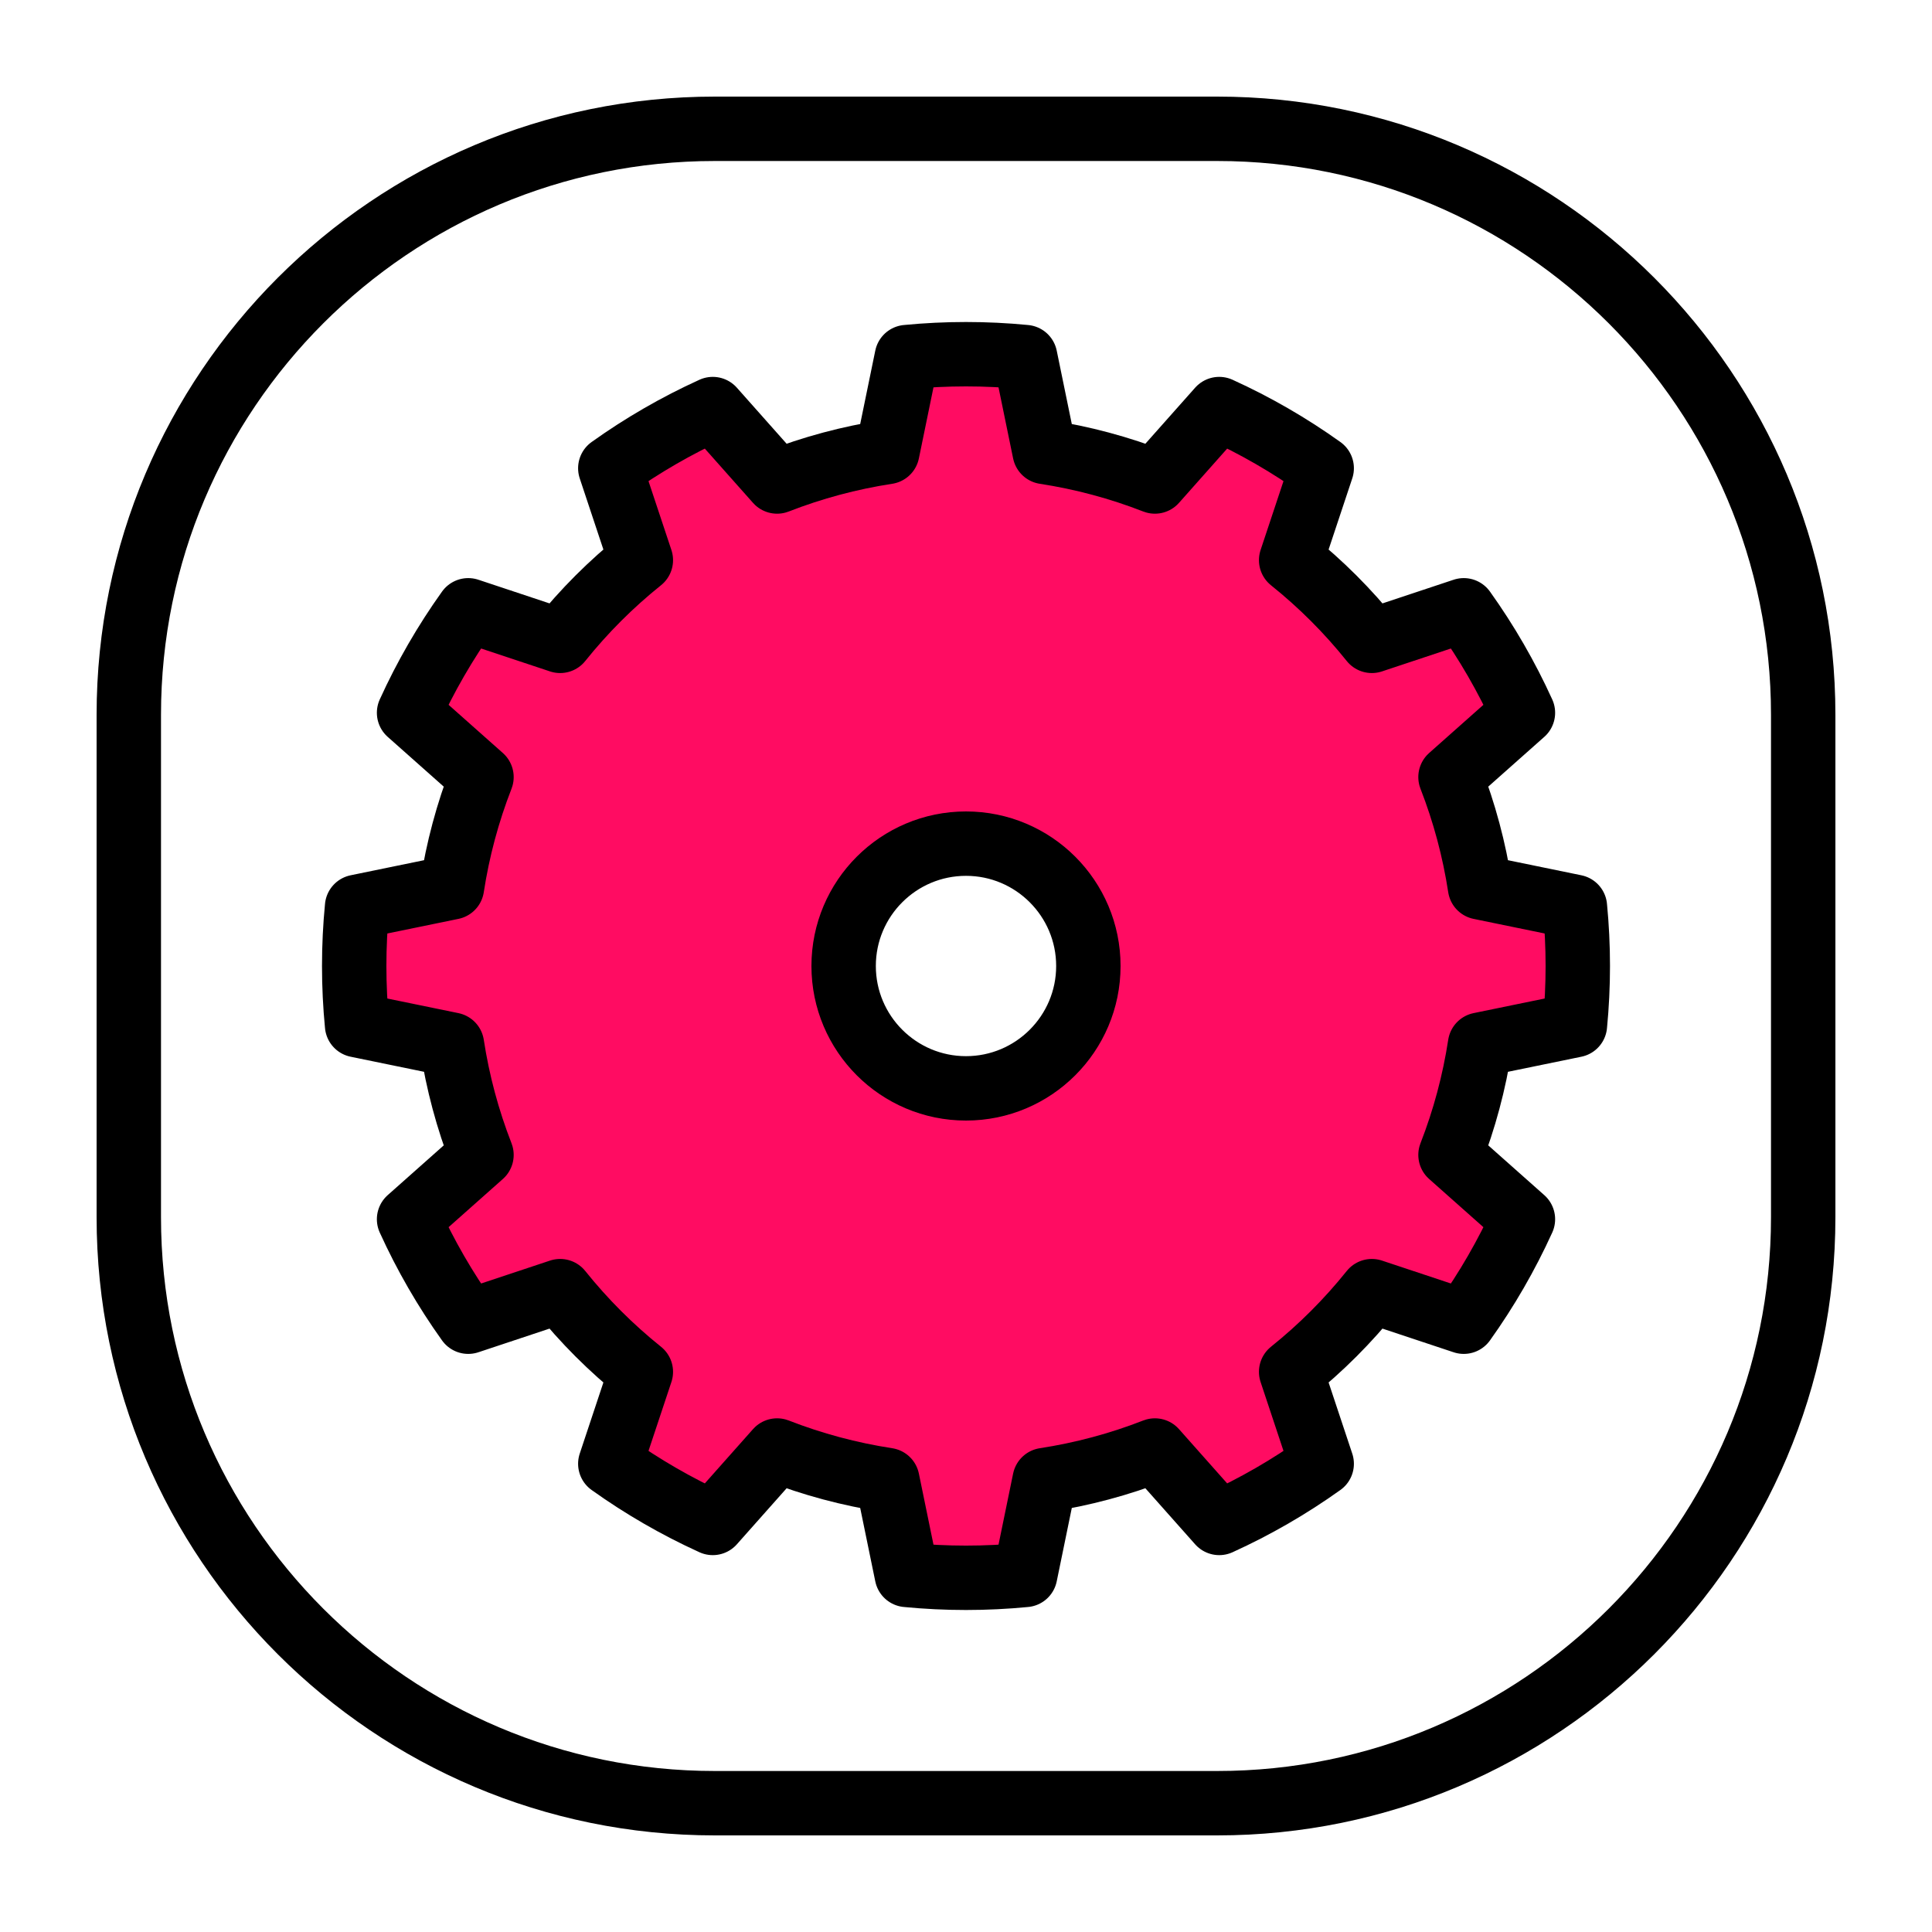
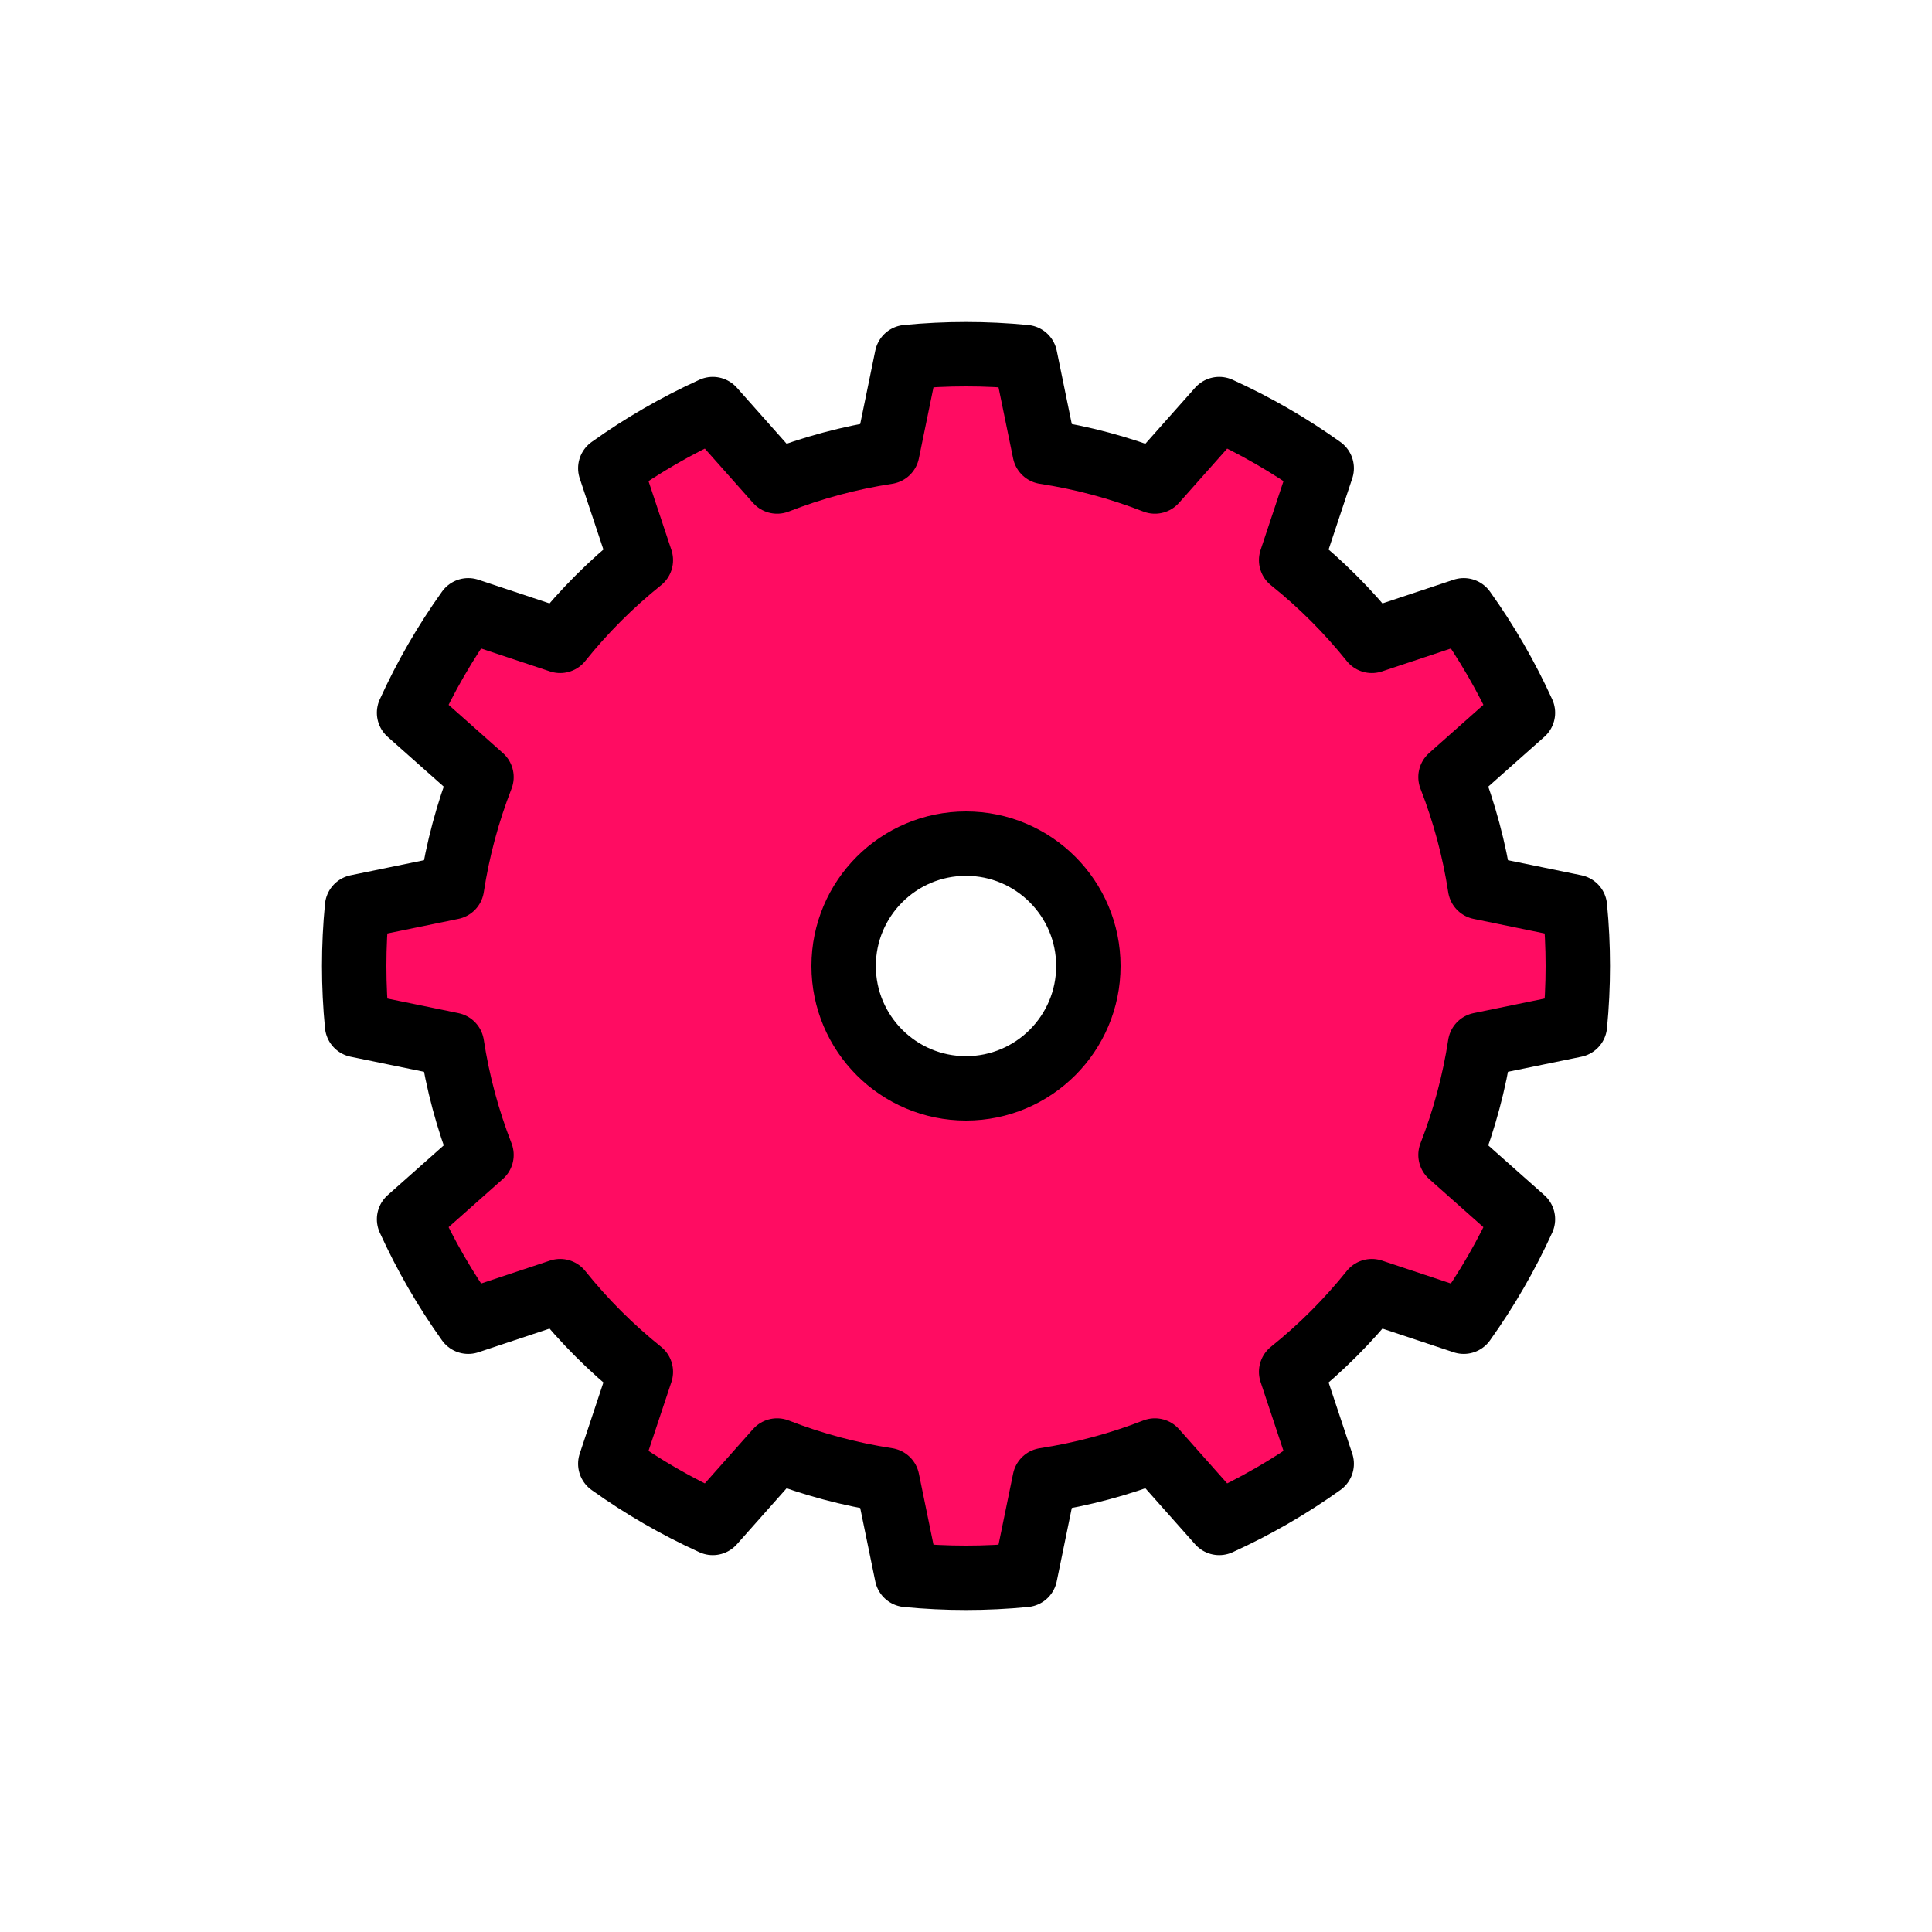
<svg xmlns="http://www.w3.org/2000/svg" width="100%" height="100%" viewBox="0 0 300 300" version="1.1" xml:space="preserve" style="fill-rule:evenodd;clip-rule:evenodd;stroke-linecap:round;stroke-linejoin:round;stroke-miterlimit:1.5;">
  <g id="logo_1" transform="matrix(0.375,0,0,0.5,0,0)">
    <rect x="0" y="0" width="800" height="600" style="fill:none;" />
-     <g transform="matrix(2.66667,0,0,2,0,0)">
-       <path d="M280,111C280,60.776 239.224,20 189,20L111,20C60.776,20 20,60.776 20,111L20,189C20,239.224 60.776,280 111,280L189,280C239.224,280 280,239.224 280,189L280,111Z" style="fill:none;stroke:black;stroke-width:10px;" />
-     </g>
-     <g transform="matrix(3.24786,0,0,2.4359,-96.9231,-50.7692)">
-       <path d="M160.544,66.366C155.526,65.878 150.474,65.878 145.456,66.366L142.971,78.463C138.162,79.199 133.449,80.462 128.916,82.229L120.716,72.995C116.127,75.081 111.751,77.608 107.65,80.539L111.546,92.257C107.75,95.299 104.299,98.75 101.257,102.546L89.539,98.65C86.608,102.751 84.081,107.127 81.995,111.716L91.229,119.916C89.462,124.449 88.199,129.162 87.463,133.971L75.366,136.456C74.878,141.474 74.878,146.526 75.366,151.544L87.463,154.029C88.199,158.838 89.462,163.551 91.229,168.084L81.995,176.284C84.081,180.873 86.608,185.249 89.539,189.35L101.257,185.454C104.299,189.25 107.75,192.701 111.546,195.743L107.65,207.461C111.751,210.392 116.127,212.919 120.716,215.005L128.916,205.771C133.449,207.538 138.162,208.801 142.971,209.537L145.456,221.634C150.474,222.122 155.526,222.122 160.544,221.634L163.029,209.537C167.838,208.801 172.551,207.538 177.084,205.771L185.284,215.005C189.873,212.919 194.249,210.392 198.35,207.461L194.454,195.743C198.25,192.701 201.701,189.25 204.743,185.454L216.461,189.35C219.392,185.249 221.919,180.873 224.005,176.284L214.771,168.084C216.538,163.551 217.801,158.838 218.537,154.029L230.634,151.544C231.122,146.526 231.122,141.474 230.634,136.456L218.537,133.971C217.801,129.162 216.538,124.449 214.771,119.916L224.005,111.716C221.919,107.127 219.392,102.751 216.461,98.65L204.743,102.546C201.701,98.75 198.25,95.299 194.454,92.257L198.35,80.539C194.249,77.608 189.873,75.081 185.284,72.995L177.084,82.229C172.551,80.462 167.838,79.199 163.029,78.463L160.544,66.366ZM153,128.4C161.61,128.4 168.6,135.39 168.6,144C168.6,152.61 161.61,159.6 153,159.6C144.39,159.6 137.4,152.61 137.4,144C137.4,135.39 144.39,128.4 153,128.4Z" style="fill:rgb(255,12,98);stroke:black;stroke-width:8.21px;" />
+     <clipPath id="_clip1">
+       <rect x="0" y="0" width="800" height="600" />
+     </clipPath>
+     <g clip-path="url(#_clip1)">
+       <g transform="matrix(3.07692,0,0,2.30769,-61.5385,-46.1538)">
+         <path d="M280,150C280,78.251 221.749,20 150,20C78.251,20 20,78.251 20,150C20,221.749 78.251,280 150,280C221.749,280 280,221.749 280,150Z" style="fill:none;" />
+       </g>
+       <g transform="matrix(3.24786,0,0,2.4359,-96.9231,-50.7692)">
+         <path d="M160.544,66.366C155.526,65.878 150.474,65.878 145.456,66.366L142.971,78.463C138.162,79.199 133.449,80.462 128.916,82.229L120.716,72.995C116.127,75.081 111.751,77.608 107.65,80.539L111.546,92.257C107.75,95.299 104.299,98.75 101.257,102.546L89.539,98.65C86.608,102.751 84.081,107.127 81.995,111.716L91.229,119.916C89.462,124.449 88.199,129.162 87.463,133.971L75.366,136.456C74.878,141.474 74.878,146.526 75.366,151.544L87.463,154.029C88.199,158.838 89.462,163.551 91.229,168.084L81.995,176.284C84.081,180.873 86.608,185.249 89.539,189.35L101.257,185.454C104.299,189.25 107.75,192.701 111.546,195.743L107.65,207.461C111.751,210.392 116.127,212.919 120.716,215.005L128.916,205.771C133.449,207.538 138.162,208.801 142.971,209.537L145.456,221.634C150.474,222.122 155.526,222.122 160.544,221.634L163.029,209.537C167.838,208.801 172.551,207.538 177.084,205.771L185.284,215.005C189.873,212.919 194.249,210.392 198.35,207.461L194.454,195.743C198.25,192.701 201.701,189.25 204.743,185.454L216.461,189.35C219.392,185.249 221.919,180.873 224.005,176.284L214.771,168.084C216.538,163.551 217.801,158.838 218.537,154.029L230.634,151.544C231.122,146.526 231.122,141.474 230.634,136.456L218.537,133.971C217.801,129.162 216.538,124.449 214.771,119.916L224.005,111.716C221.919,107.127 219.392,102.751 216.461,98.65L204.743,102.546C201.701,98.75 198.25,95.299 194.454,92.257L198.35,80.539C194.249,77.608 189.873,75.081 185.284,72.995L177.084,82.229C172.551,80.462 167.838,79.199 163.029,78.463L160.544,66.366ZM153,128.4C161.61,128.4 168.6,135.39 168.6,144C168.6,152.61 161.61,159.6 153,159.6C144.39,159.6 137.4,152.61 137.4,144C137.4,135.39 144.39,128.4 153,128.4Z" style="fill:rgb(255,12,98);stroke:black;stroke-width:8.21px;" />
+       </g>
    </g>
  </g>
</svg>
